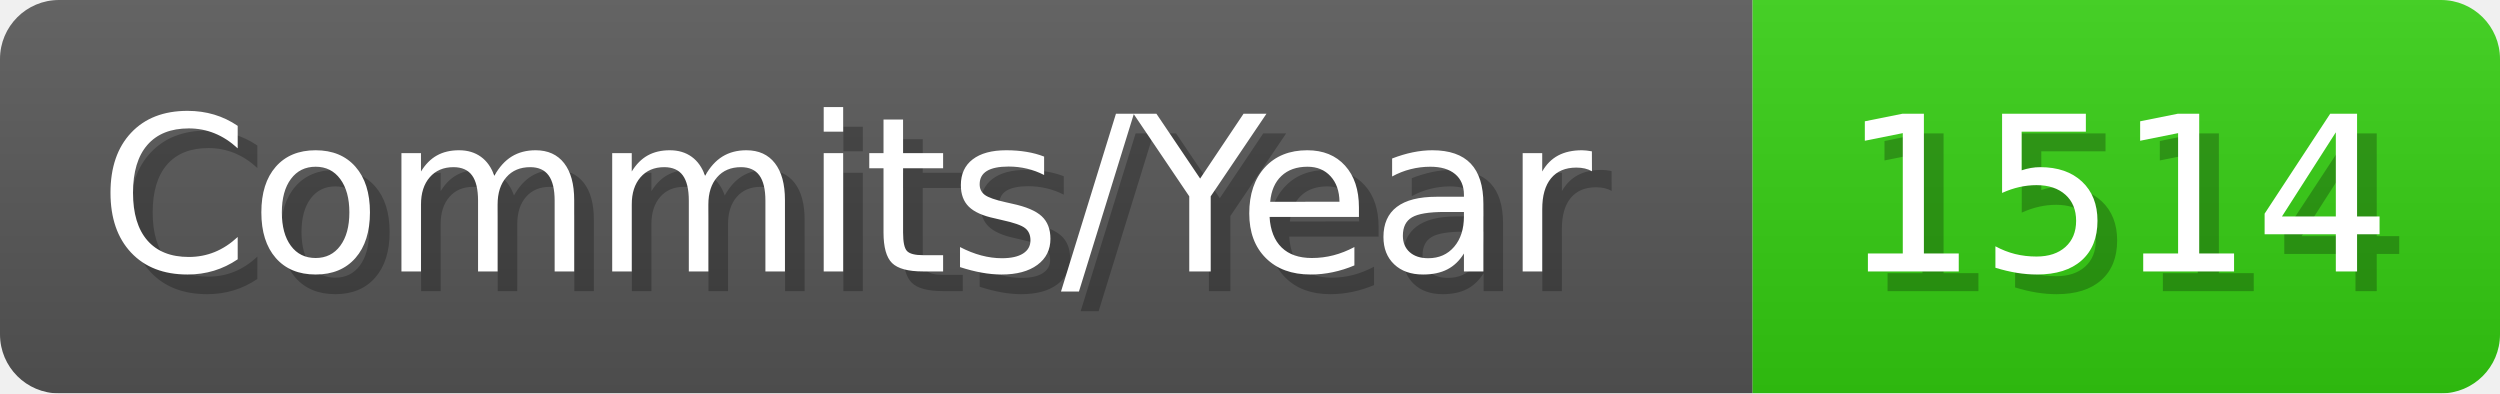
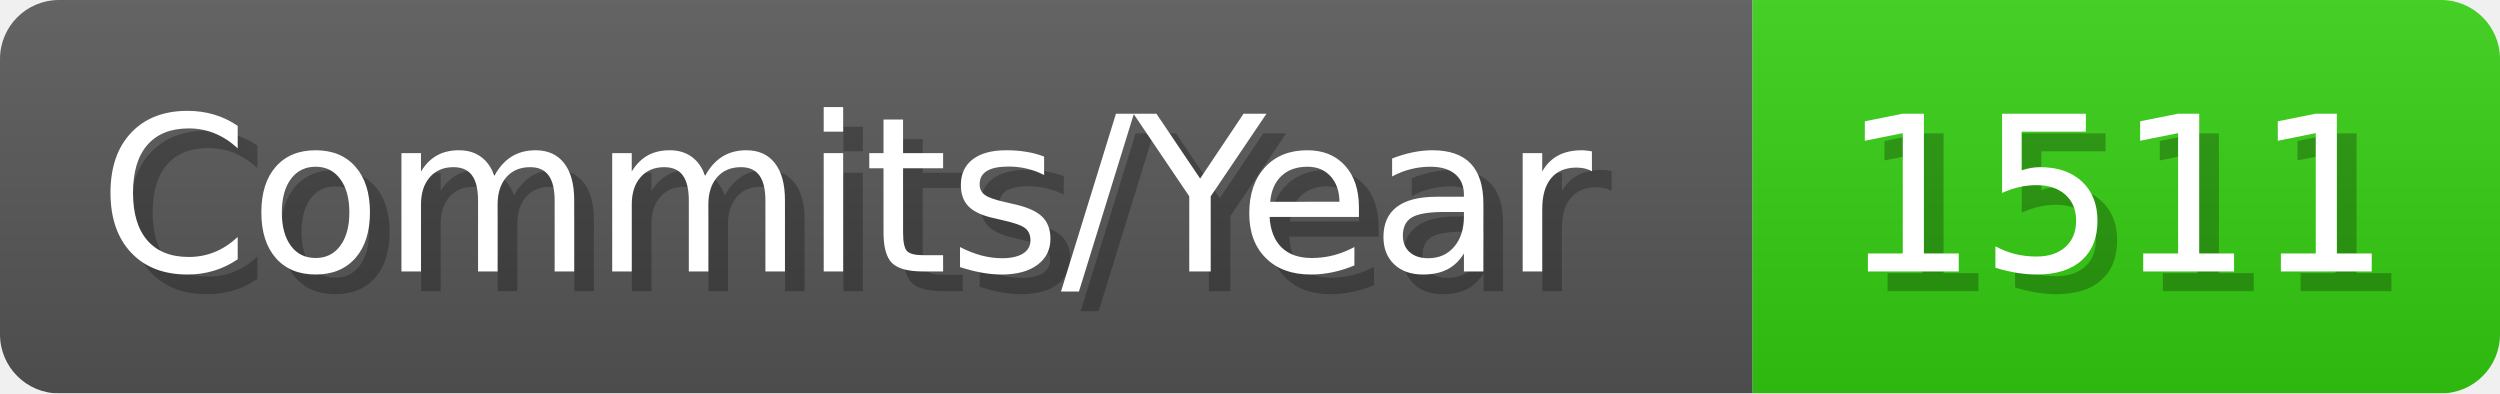
- <svg xmlns="http://www.w3.org/2000/svg" width="127.1" height="20" viewBox="0 0 1271 200" role="img" aria-label="Commits/Year: 1514">
+ <svg xmlns="http://www.w3.org/2000/svg" width="127.1" height="20" viewBox="0 0 1271 200" role="img" aria-label="Commits/Year: 1511">
  <linearGradient id="aUPdi" x2="0" y2="100%">
    <stop offset="0" stop-opacity=".1" stop-color="#EEE" />
    <stop offset="1" stop-opacity=".1" />
  </linearGradient>
  <mask id="WfAiQ">
    <rect width="1271" height="200" rx="30" fill="#FFF" />
  </mask>
  <g mask="url(#WfAiQ)">
    <rect width="891" height="200" fill="#555" />
    <rect width="380" height="200" fill="#3C1" x="891" />
    <rect width="1271" height="200" fill="url(#aUPdi)" />
  </g>
  <g aria-hidden="true" fill="#fff" text-anchor="start" font-family="Verdana,DejaVu Sans,sans-serif" font-size="110">
    <text x="60" y="148" textLength="791" fill="#000" opacity="0.25">Commits/Year</text>
    <text x="50" y="138" textLength="791">Commits/Year</text>
-     <text x="946" y="148" textLength="280" fill="#000" opacity="0.25">1514</text>
-     <text x="936" y="138" textLength="280">1514</text>
+     <text x="946" y="148" textLength="280" fill="#000" opacity="0.25">1511</text>
+     <text x="936" y="138" textLength="280">1511</text>
  </g>
</svg>
